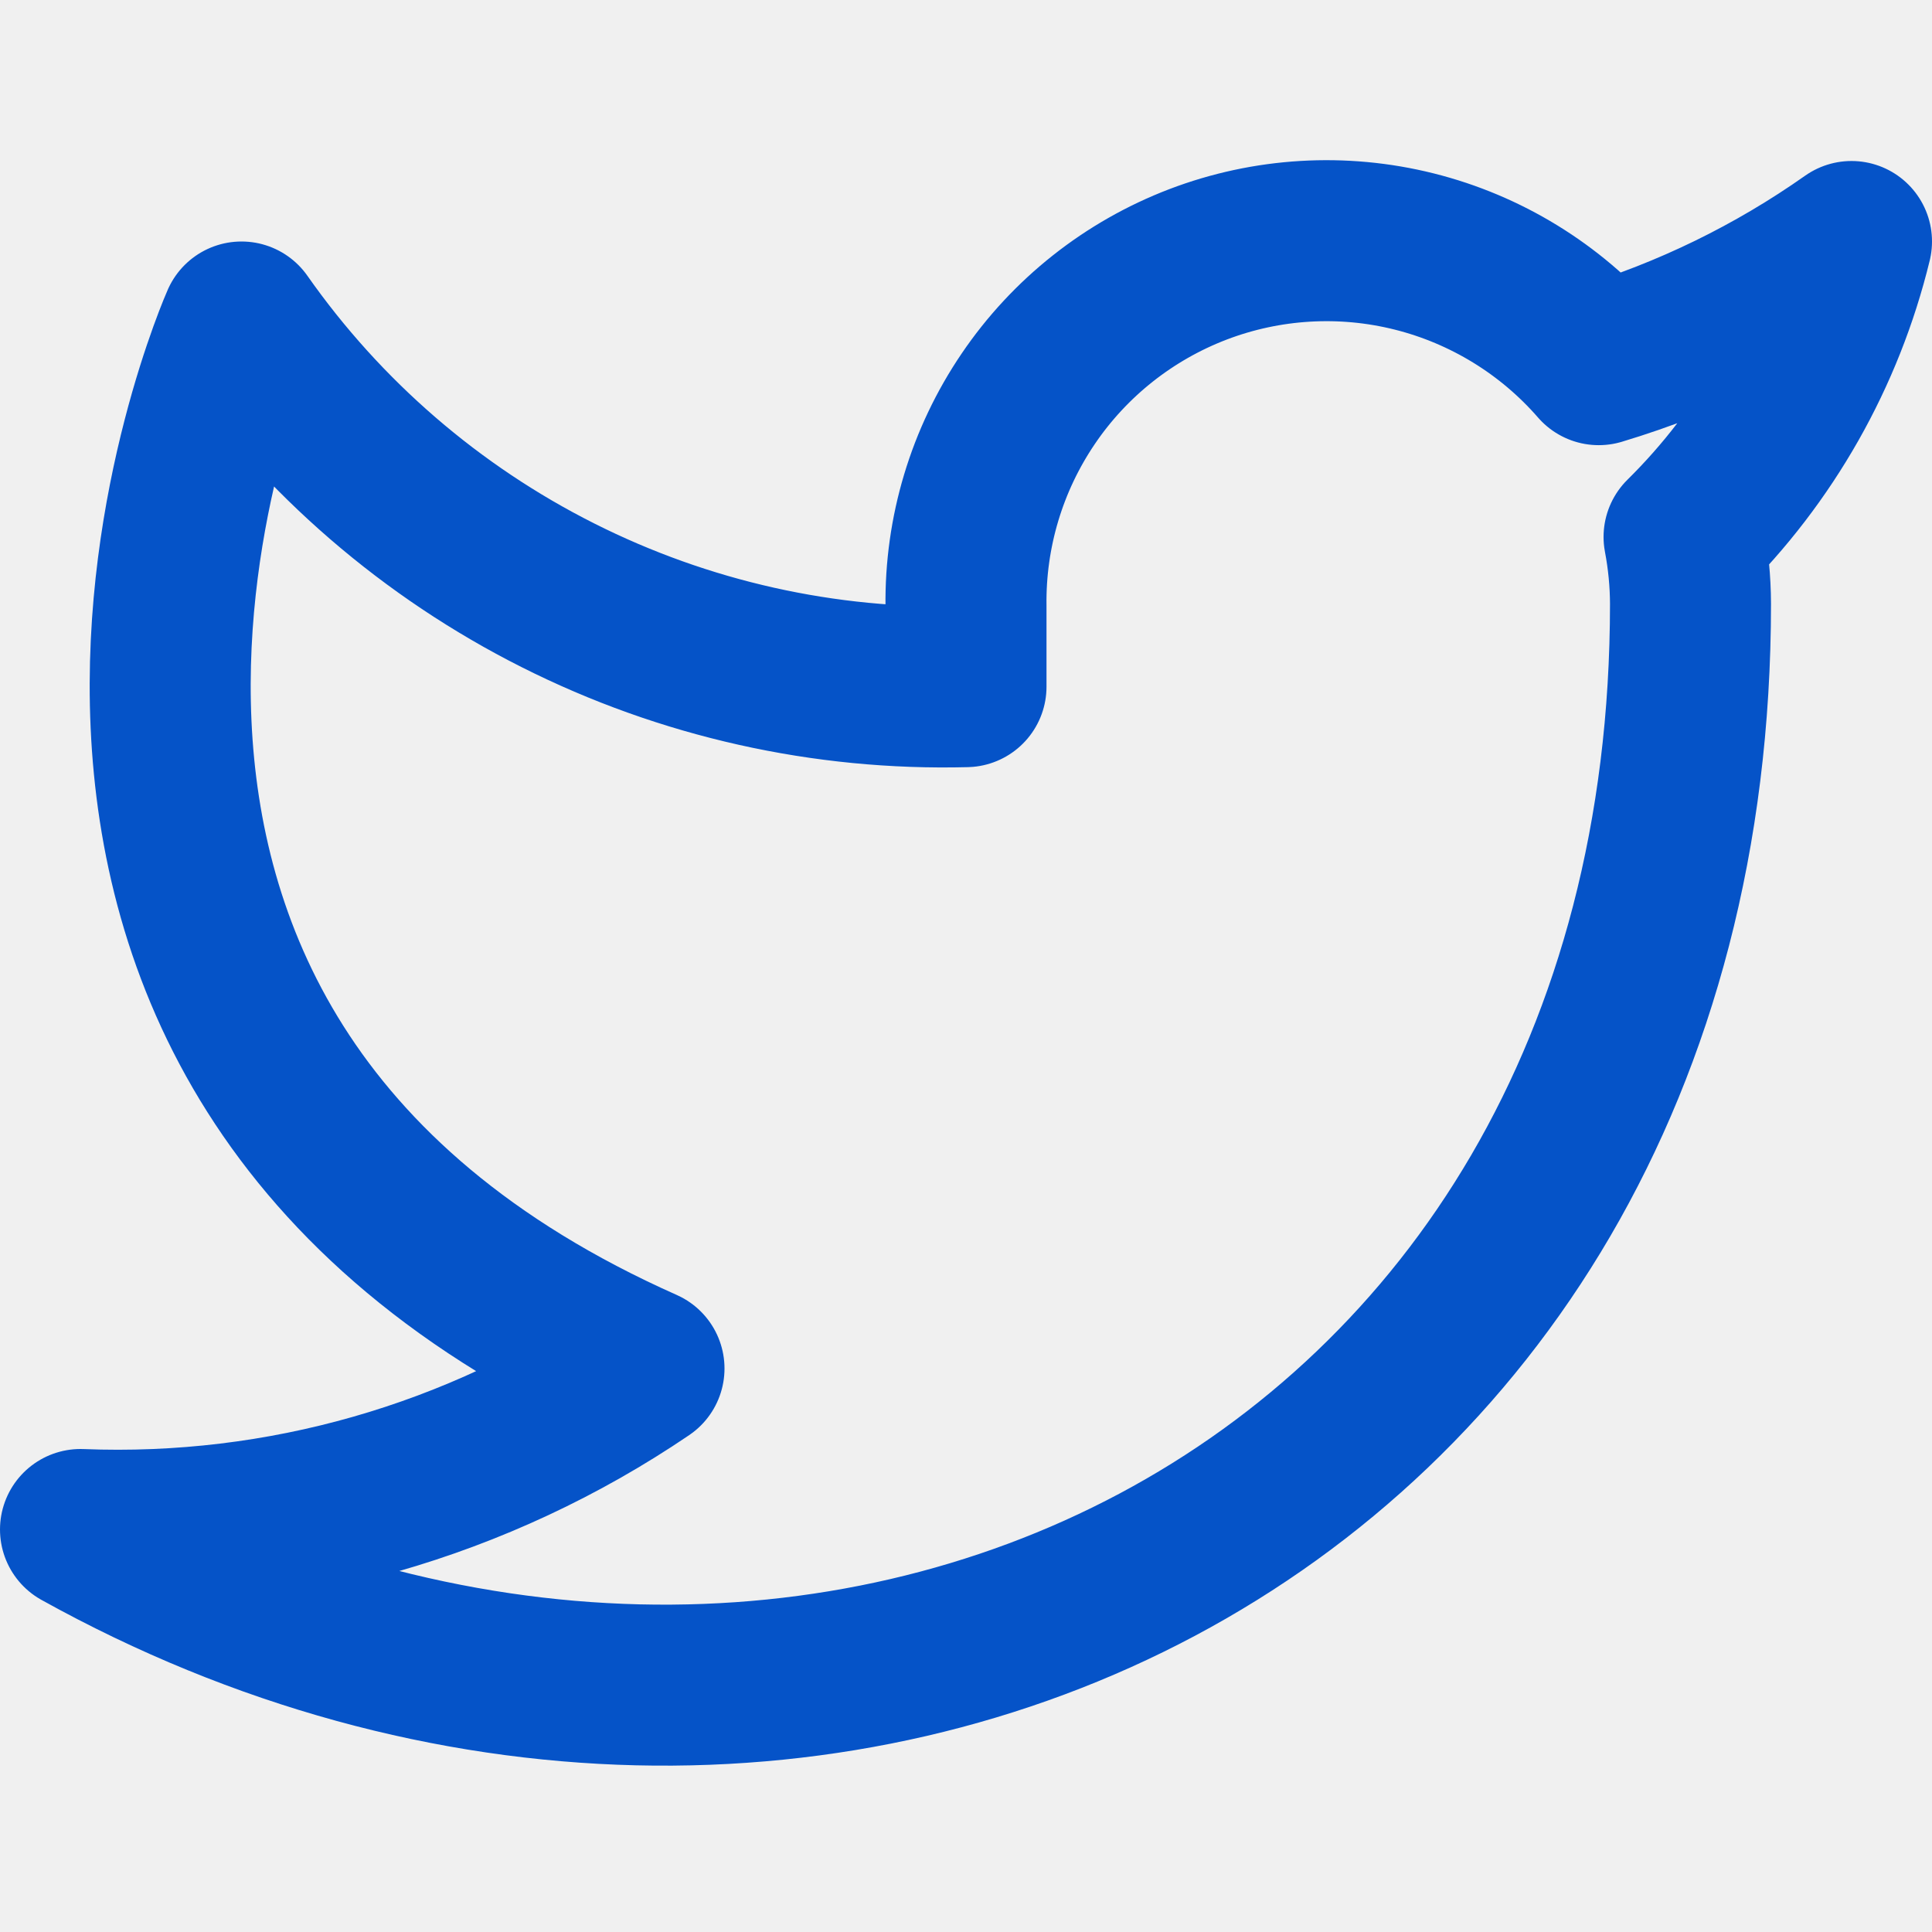
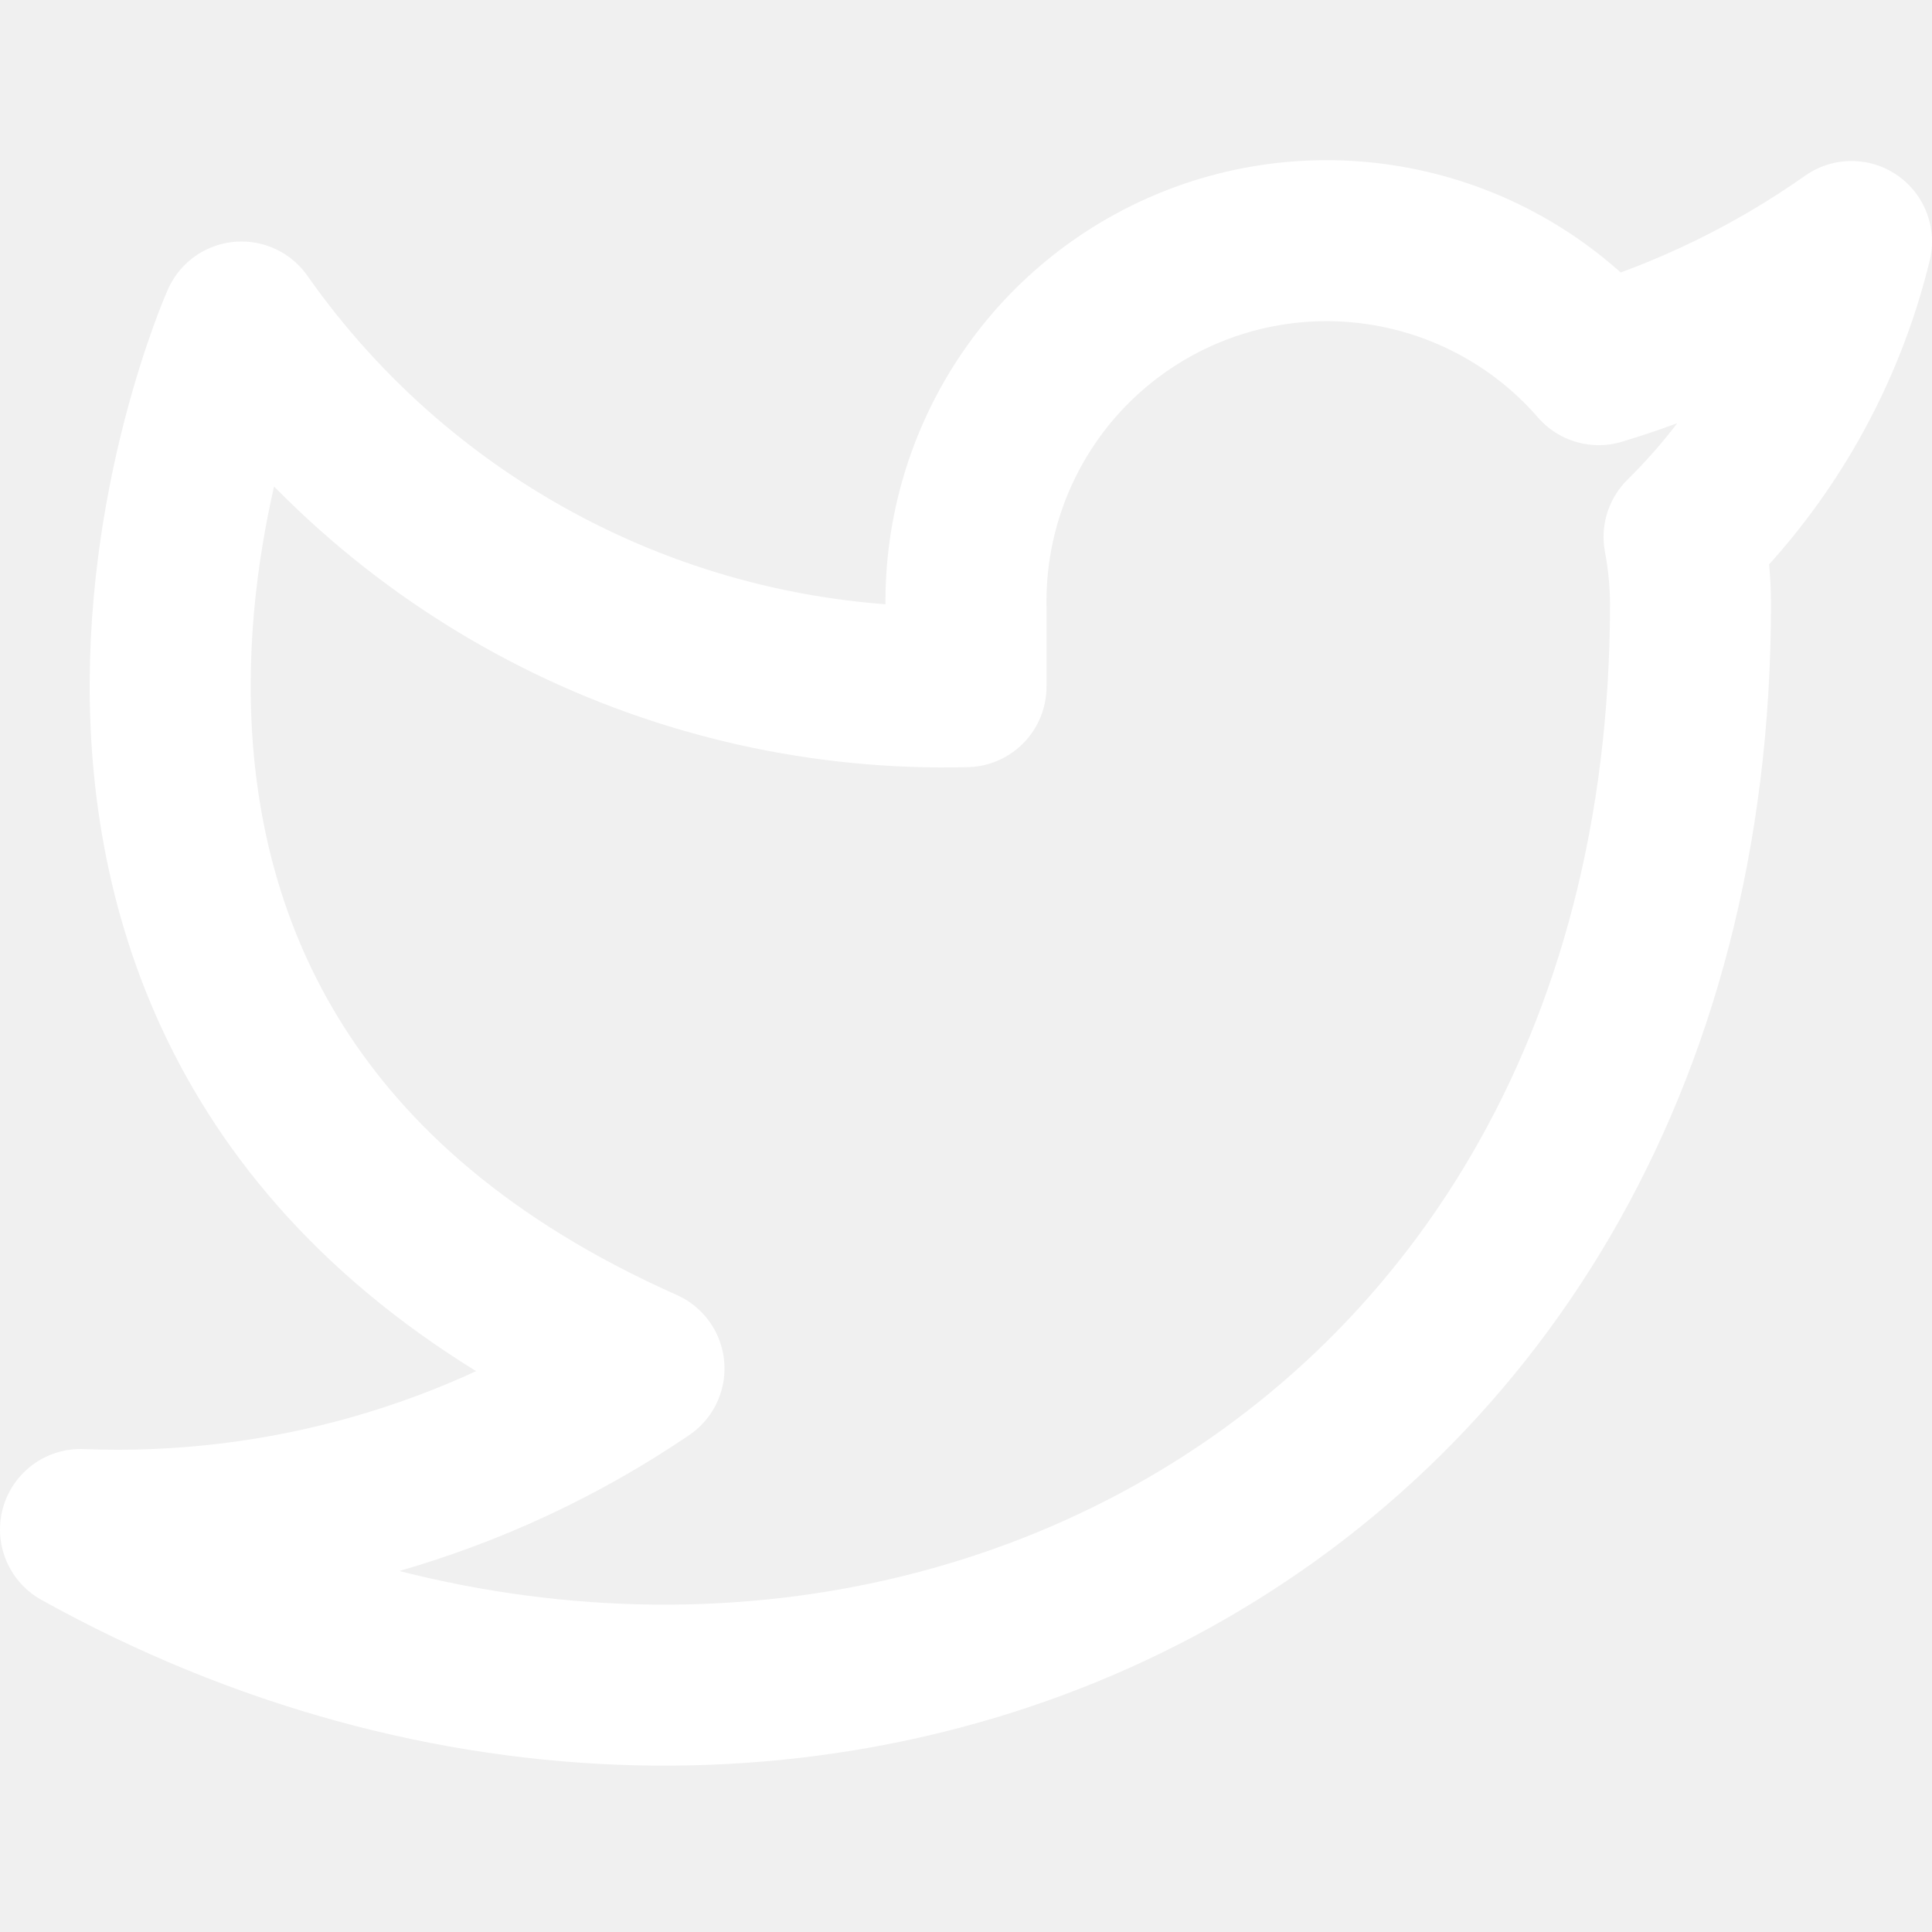
<svg xmlns="http://www.w3.org/2000/svg" width="24" height="24" viewBox="0 0 24 24" fill="none">
-   <path d="M23 3C22.042 3.675 20.982 4.192 19.86 4.53C19.258 3.838 18.457 3.347 17.567 3.124C16.677 2.901 15.739 2.957 14.882 3.284C14.025 3.612 13.288 4.194 12.773 4.954C12.258 5.713 11.988 6.612 12 7.53V8.53C10.243 8.576 8.501 8.186 6.931 7.395C5.361 6.605 4.01 5.439 3 4C3 4 -1 13 8 17C5.941 18.398 3.487 19.099 1 19C10 24 21 19 21 7.5C20.999 7.221 20.972 6.944 20.92 6.67C21.941 5.663 22.661 4.393 23 3V3Z" stroke="#0553C8" stroke-width="2" stroke-linecap="round" stroke-linejoin="round" />
+   <path d="M23 3C22.042 3.675 20.982 4.192 19.86 4.53C19.258 3.837 18.457 3.346 17.567 3.124C16.677 2.901 15.739 2.957 14.882 3.284C14.025 3.612 13.288 4.194 12.773 4.954C12.258 5.713 11.988 6.612 12 7.53V8.53C10.243 8.575 8.501 8.186 6.931 7.395C5.361 6.605 4.01 5.438 3 4C3 4 -1 13 8 17C5.941 18.398 3.487 19.099 1 19C10 24 21 19 21 7.5C20.999 7.221 20.972 6.943 20.92 6.67C21.941 5.663 22.661 4.393 23 3V3Z" stroke="white" stroke-width="2" stroke-linecap="round" stroke-linejoin="round" />
</svg>
